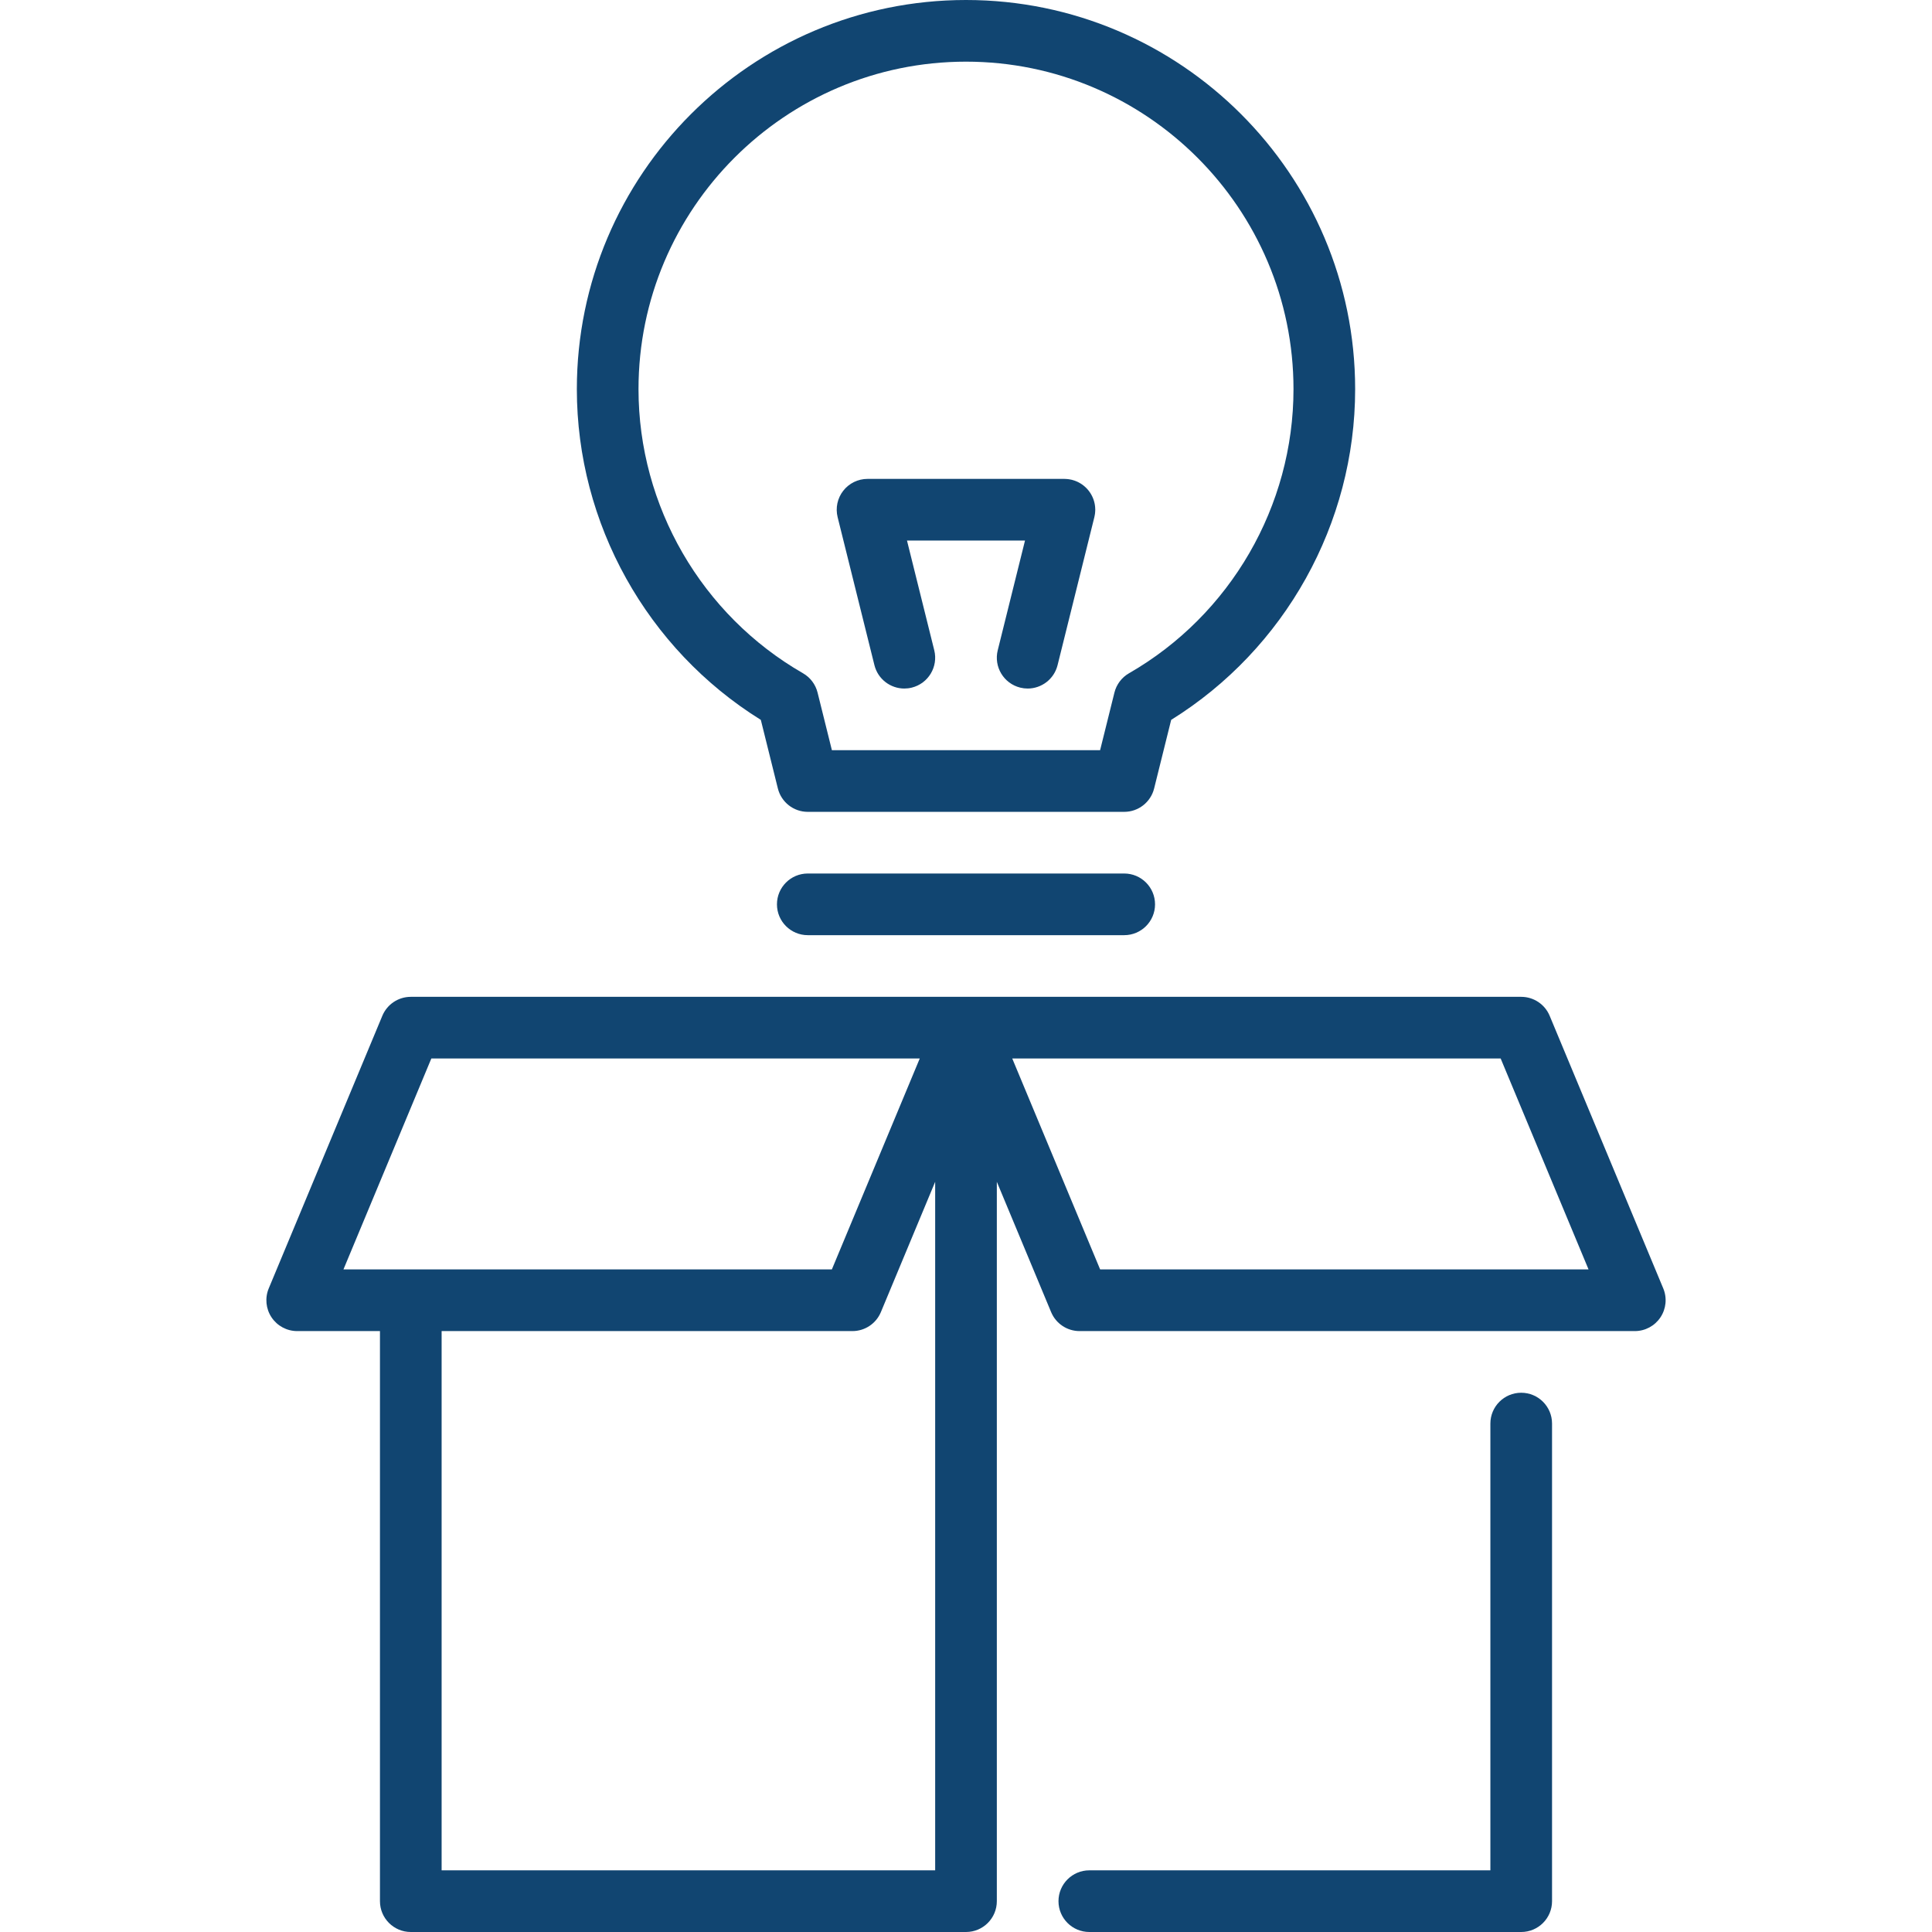
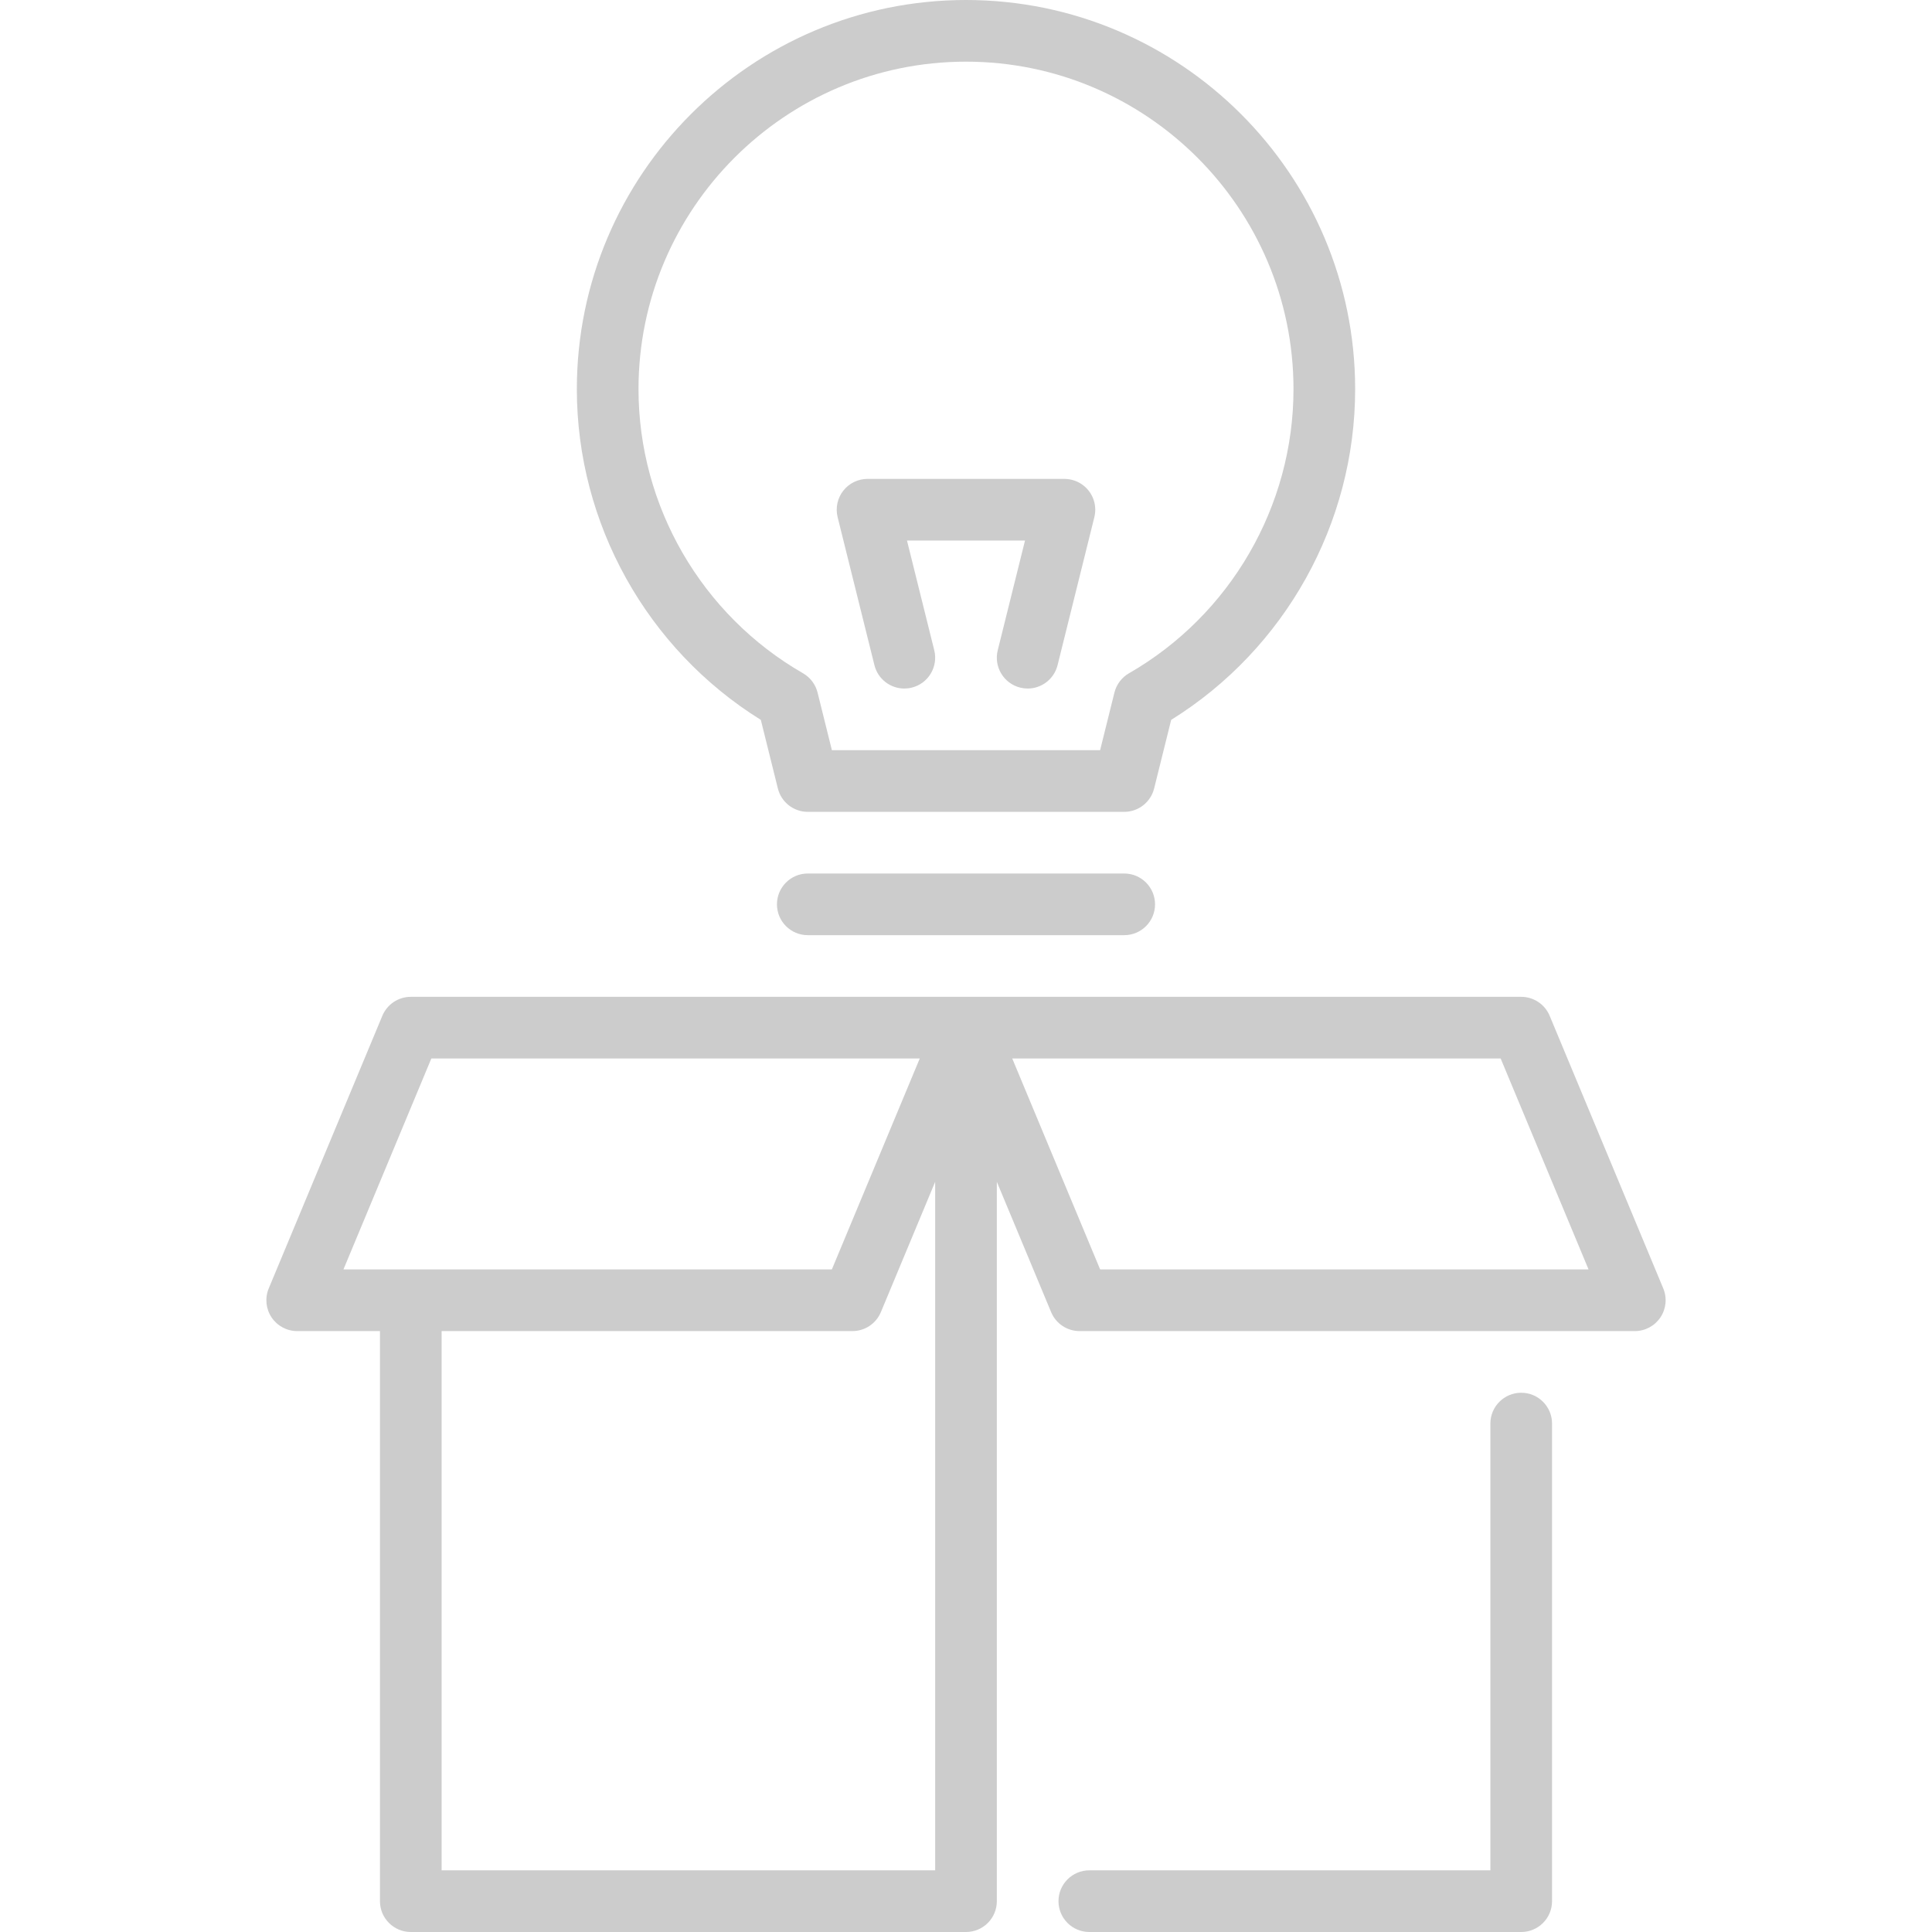
<svg xmlns="http://www.w3.org/2000/svg" version="1.1" viewBox="0 0 470 470" enable-background="new 0 0 470 470" width="512px" height="512px">
  <g>
-     <path d="m370.067,338.815c-4.143,0-7.5,3.357-7.5,7.5v108.685h-97.567c-4.143,0-7.5,3.357-7.5,7.5s3.357,7.5 7.5,7.5h105.067c4.143,0 7.5-3.357 7.5-7.5v-116.185c0-4.142-3.357-7.5-7.5-7.5z" fill="#114571" />
-     <path d="m404.622,313.431l-27.632-66.315c-1.164-2.795-3.896-4.615-6.923-4.615h-270.134c-3.027,0-5.759,1.82-6.923,4.615l-27.632,66.315c-0.965,2.314-0.709,4.959 0.683,7.045 1.391,2.087 3.732,3.34 6.24,3.34h20.132v138.684c0,4.143 3.357,7.5 7.5,7.5h135.067c4.143,0 7.5-3.357 7.5-7.5v-175l13.209,31.701c1.164,2.795 3.896,4.615 6.923,4.615h135.067c2.508,0 4.85-1.253 6.24-3.34 1.392-2.086 1.648-4.731 0.683-7.045zm-299.689-55.931h118.817l-21.382,51.315h-118.817l21.382-51.315zm2.5,197.5v-131.185h99.936c3.027,0 5.759-1.82 6.923-4.615l13.208-31.7v167.5h-120.067zm160.199-146.185l-21.382-51.315h118.817l21.382,51.315h-118.817z" fill="#114571" />
-     <path d="M185.086,175.125l4.147,16.685c0.831,3.343,3.833,5.69,7.278,5.69h76.977c3.445,0,6.447-2.348,7.278-5.69l4.147-16.685   c27.688-17.216,44.756-47.747,44.756-80.455C329.67,42.469,287.201,0,235,0s-94.67,42.469-94.67,94.67   C140.33,127.378,157.398,157.909,185.086,175.125z M235,15c43.93,0,79.67,35.74,79.67,79.67c0,28.44-15.335,54.926-40.021,69.119   c-1.77,1.018-3.048,2.712-3.54,4.692l-3.485,14.019h-65.248l-3.485-14.019c-0.492-1.98-1.771-3.675-3.54-4.692   c-24.686-14.193-40.021-40.679-40.021-69.119C155.33,50.74,191.07,15,235,15z" fill="#114571" />
-     <path d="m273.488,212.5h-76.977c-4.143,0-7.5,3.357-7.5,7.5s3.357,7.5 7.5,7.5h76.977c4.143,0 7.5-3.357 7.5-7.5s-3.357-7.5-7.5-7.5z" fill="#114571" />
-     <path d="m212.722,161.81c0.848,3.412 3.908,5.692 7.272,5.692 0.599,0 1.208-0.072 1.815-0.224 4.02-0.999 6.468-5.067 5.469-9.088l-6.634-26.69h28.711l-6.634,26.69c-0.999,4.021 1.449,8.089 5.469,9.088 0.607,0.151 1.217,0.224 1.815,0.224 3.364,0 6.425-2.28 7.272-5.692l8.948-36c0.01-0.039 0.014-0.079 0.023-0.118 0.033-0.144 0.061-0.29 0.086-0.437 0.019-0.114 0.038-0.227 0.052-0.34 0.014-0.119 0.024-0.239 0.033-0.359 0.011-0.143 0.019-0.286 0.022-0.429 0.001-0.042 0.006-0.084 0.006-0.126 0-0.059-0.007-0.116-0.009-0.175-0.003-0.153-0.01-0.304-0.023-0.456-0.009-0.104-0.021-0.207-0.033-0.31-0.017-0.137-0.037-0.273-0.062-0.408-0.021-0.117-0.046-0.233-0.073-0.349-0.027-0.116-0.056-0.23-0.089-0.344-0.036-0.129-0.076-0.255-0.119-0.381-0.034-0.098-0.069-0.196-0.107-0.292-0.052-0.132-0.106-0.262-0.165-0.391-0.041-0.09-0.084-0.178-0.128-0.266-0.064-0.126-0.13-0.25-0.201-0.372-0.051-0.089-0.105-0.177-0.16-0.264-0.071-0.113-0.145-0.223-0.222-0.331-0.065-0.093-0.134-0.183-0.204-0.272-0.074-0.095-0.15-0.189-0.229-0.281-0.082-0.095-0.167-0.188-0.254-0.279-0.076-0.08-0.152-0.157-0.231-0.233-0.097-0.093-0.197-0.183-0.299-0.271-0.08-0.068-0.16-0.135-0.242-0.201-0.106-0.084-0.214-0.165-0.325-0.243-0.09-0.064-0.181-0.125-0.273-0.185-0.107-0.069-0.215-0.135-0.326-0.198-0.108-0.062-0.217-0.121-0.328-0.177-0.1-0.051-0.202-0.1-0.305-0.147-0.13-0.059-0.263-0.114-0.397-0.166-0.092-0.035-0.183-0.07-0.277-0.101-0.148-0.051-0.299-0.095-0.452-0.137-0.054-0.015-0.105-0.035-0.159-0.048-0.04-0.01-0.08-0.014-0.12-0.023-0.141-0.032-0.283-0.059-0.427-0.084-0.12-0.021-0.24-0.04-0.36-0.055-0.108-0.013-0.217-0.022-0.327-0.031-0.157-0.012-0.314-0.021-0.47-0.024-0.036,0-0.071-0.005-0.106-0.005h-47.896c-2.308,0-4.487,1.063-5.908,2.881-1.422,1.817-1.927,4.188-1.37,6.429l8.951,35.999z" fill="#114571" />
+     <path d="m370.067,338.815c-4.143,0-7.5,3.357-7.5,7.5v108.685h-97.567c-4.143,0-7.5,3.357-7.5,7.5s3.357,7.5 7.5,7.5h105.067c4.143,0 7.5-3.357 7.5-7.5v-116.185c0-4.142-3.357-7.5-7.5-7.5z" fill="#ccc" />
+     <path d="m404.622,313.431l-27.632-66.315c-1.164-2.795-3.896-4.615-6.923-4.615h-270.134c-3.027,0-5.759,1.82-6.923,4.615l-27.632,66.315c-0.965,2.314-0.709,4.959 0.683,7.045 1.391,2.087 3.732,3.34 6.24,3.34h20.132v138.684c0,4.143 3.357,7.5 7.5,7.5h135.067c4.143,0 7.5-3.357 7.5-7.5v-175l13.209,31.701c1.164,2.795 3.896,4.615 6.923,4.615h135.067c2.508,0 4.85-1.253 6.24-3.34 1.392-2.086 1.648-4.731 0.683-7.045zm-299.689-55.931h118.817l-21.382,51.315h-118.817l21.382-51.315zm2.5,197.5v-131.185h99.936c3.027,0 5.759-1.82 6.923-4.615l13.208-31.7v167.5h-120.067zm160.199-146.185l-21.382-51.315h118.817l21.382,51.315h-118.817z" fill="#ccc" />
+     <path d="M185.086,175.125l4.147,16.685c0.831,3.343,3.833,5.69,7.278,5.69h76.977c3.445,0,6.447-2.348,7.278-5.69l4.147-16.685   c27.688-17.216,44.756-47.747,44.756-80.455C329.67,42.469,287.201,0,235,0s-94.67,42.469-94.67,94.67   C140.33,127.378,157.398,157.909,185.086,175.125z M235,15c43.93,0,79.67,35.74,79.67,79.67c0,28.44-15.335,54.926-40.021,69.119   c-1.77,1.018-3.048,2.712-3.54,4.692l-3.485,14.019h-65.248l-3.485-14.019c-0.492-1.98-1.771-3.675-3.54-4.692   c-24.686-14.193-40.021-40.679-40.021-69.119C155.33,50.74,191.07,15,235,15z" fill="#ccc" />
+     <path d="m273.488,212.5h-76.977c-4.143,0-7.5,3.357-7.5,7.5s3.357,7.5 7.5,7.5h76.977c4.143,0 7.5-3.357 7.5-7.5s-3.357-7.5-7.5-7.5z" fill="#ccc" />
+     <path d="m212.722,161.81c0.848,3.412 3.908,5.692 7.272,5.692 0.599,0 1.208-0.072 1.815-0.224 4.02-0.999 6.468-5.067 5.469-9.088l-6.634-26.69h28.711l-6.634,26.69c-0.999,4.021 1.449,8.089 5.469,9.088 0.607,0.151 1.217,0.224 1.815,0.224 3.364,0 6.425-2.28 7.272-5.692l8.948-36c0.01-0.039 0.014-0.079 0.023-0.118 0.033-0.144 0.061-0.29 0.086-0.437 0.019-0.114 0.038-0.227 0.052-0.34 0.014-0.119 0.024-0.239 0.033-0.359 0.011-0.143 0.019-0.286 0.022-0.429 0.001-0.042 0.006-0.084 0.006-0.126 0-0.059-0.007-0.116-0.009-0.175-0.003-0.153-0.01-0.304-0.023-0.456-0.009-0.104-0.021-0.207-0.033-0.31-0.017-0.137-0.037-0.273-0.062-0.408-0.021-0.117-0.046-0.233-0.073-0.349-0.027-0.116-0.056-0.23-0.089-0.344-0.036-0.129-0.076-0.255-0.119-0.381-0.034-0.098-0.069-0.196-0.107-0.292-0.052-0.132-0.106-0.262-0.165-0.391-0.041-0.09-0.084-0.178-0.128-0.266-0.064-0.126-0.13-0.25-0.201-0.372-0.051-0.089-0.105-0.177-0.16-0.264-0.071-0.113-0.145-0.223-0.222-0.331-0.065-0.093-0.134-0.183-0.204-0.272-0.074-0.095-0.15-0.189-0.229-0.281-0.082-0.095-0.167-0.188-0.254-0.279-0.076-0.08-0.152-0.157-0.231-0.233-0.097-0.093-0.197-0.183-0.299-0.271-0.08-0.068-0.16-0.135-0.242-0.201-0.106-0.084-0.214-0.165-0.325-0.243-0.09-0.064-0.181-0.125-0.273-0.185-0.107-0.069-0.215-0.135-0.326-0.198-0.108-0.062-0.217-0.121-0.328-0.177-0.1-0.051-0.202-0.1-0.305-0.147-0.13-0.059-0.263-0.114-0.397-0.166-0.092-0.035-0.183-0.07-0.277-0.101-0.148-0.051-0.299-0.095-0.452-0.137-0.054-0.015-0.105-0.035-0.159-0.048-0.04-0.01-0.08-0.014-0.12-0.023-0.141-0.032-0.283-0.059-0.427-0.084-0.12-0.021-0.24-0.04-0.36-0.055-0.108-0.013-0.217-0.022-0.327-0.031-0.157-0.012-0.314-0.021-0.47-0.024-0.036,0-0.071-0.005-0.106-0.005h-47.896c-2.308,0-4.487,1.063-5.908,2.881-1.422,1.817-1.927,4.188-1.37,6.429l8.951,35.999z" fill="#ccc" />
  </g>
</svg>
